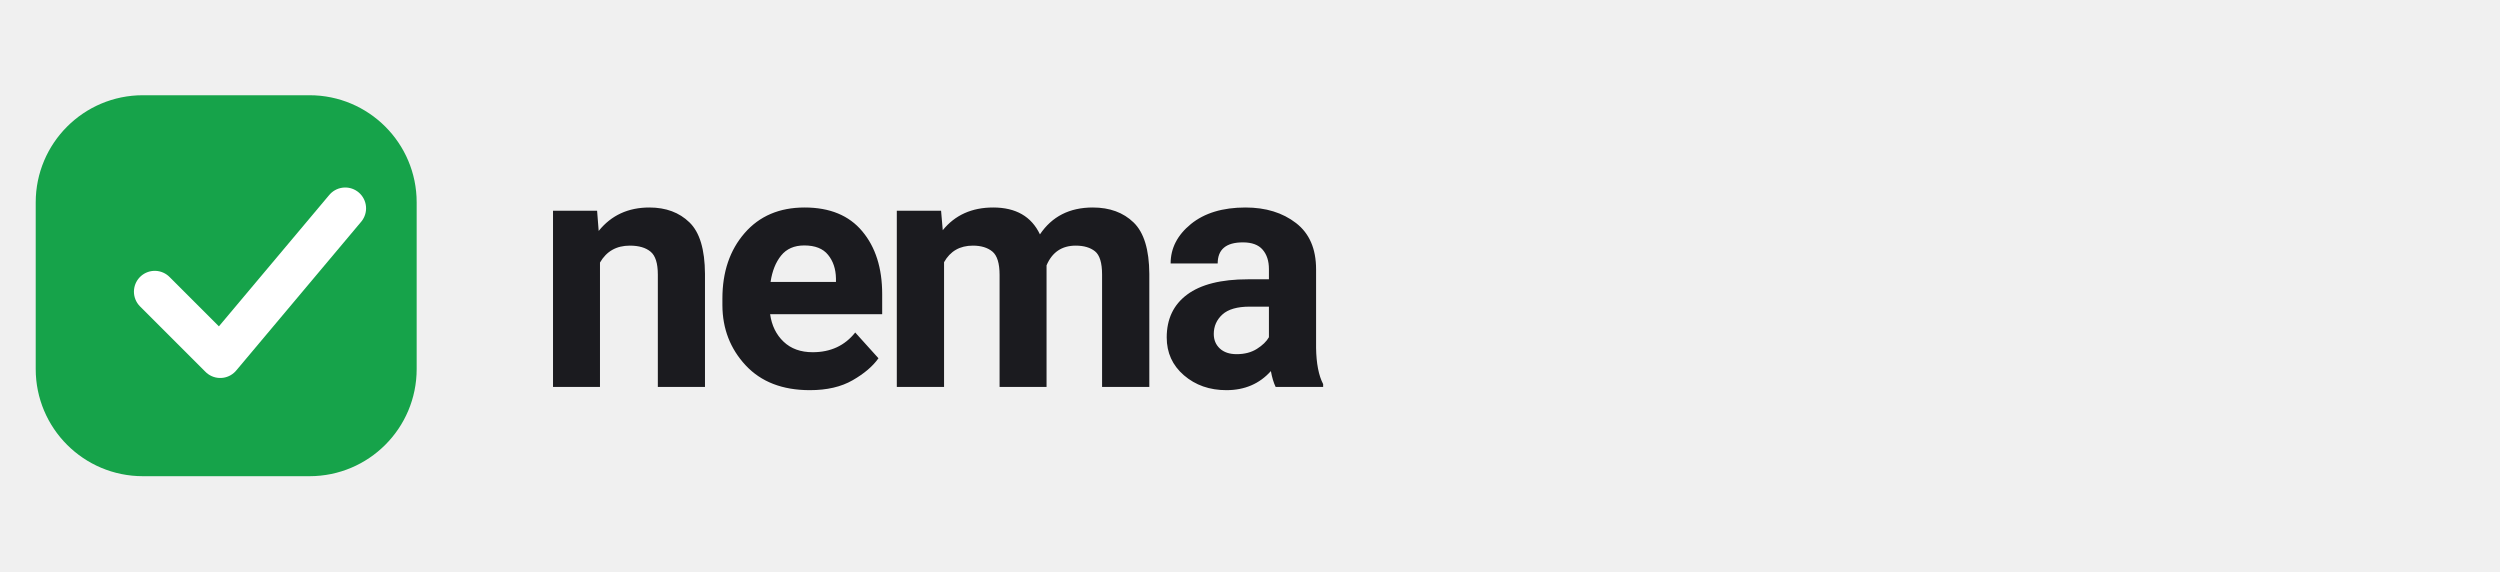
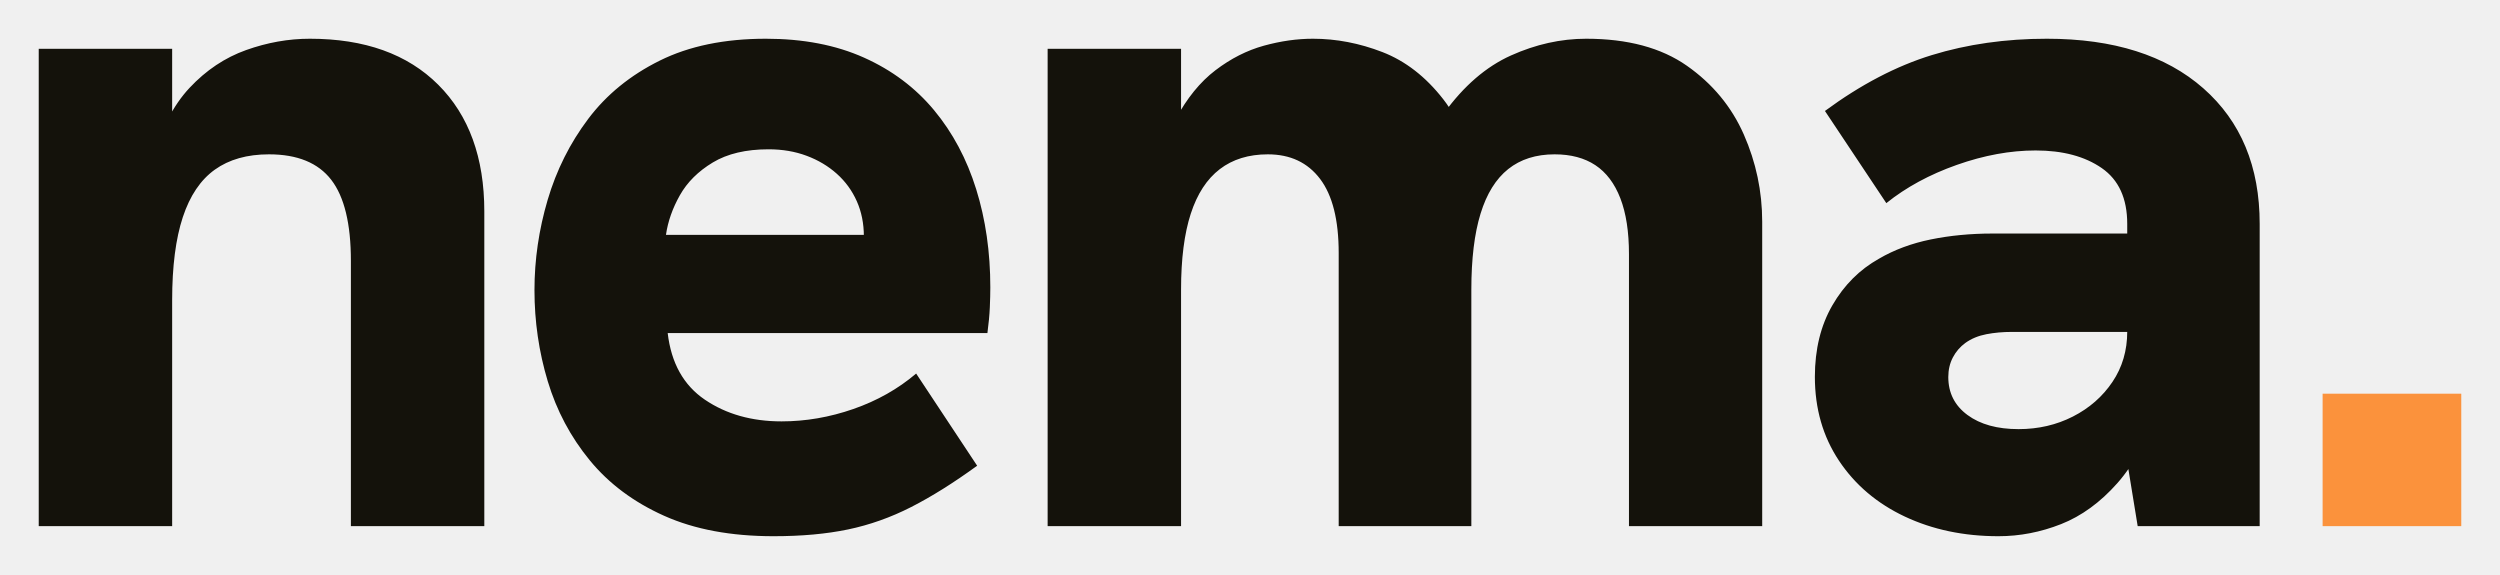
- <svg xmlns="http://www.w3.org/2000/svg" viewBox="0 0 420 96" role="img" aria-label="Nema">
-   <rect x="6" y="16" width="64" height="64" rx="18" fill="#16a34a" />
-   <path d="M26 49 l11 11 l21 -25" fill="none" stroke="#ffffff" stroke-width="7" stroke-linecap="round" stroke-linejoin="round" />
-   <text x="90" y="65" font-family="ui-sans-serif, -apple-system, BlinkMacSystemFont, 'Segoe UI', Roboto, Helvetica, Arial, sans-serif" font-size="56" font-weight="700" letter-spacing="-2" fill="#1b1b1f">nema</text>
+ <svg xmlns="http://www.w3.org/2000/svg" viewBox="17.6 -543.4 2582.0 593.8" role="img" aria-label="nema">
+   <path d="M57.6 0.0V-493.0H195.399V-379.2L175.399 -377.8Q187.799 -425.4 213.399 -452.7Q238.999 -480 271.799 -491.7Q304.599 -503.4 337.6 -503.4Q422.599 -503.4 470.199 -455.9Q517.799 -408.4 517.799 -325V0.0H380V-274Q380 -331.4 359.7 -357.701Q339.4 -384.001 295.4 -384.001Q261.6 -384.001 239.5 -368.201Q217.4 -352.401 206.399 -319.1Q195.399 -285.8 195.399 -233.2V0.0ZM816.6 10.4Q750.6 10.4 703.5 -10.7Q656.4 -31.8 626.7 -68Q597 -104.2 583.3 -149.7Q569.6 -195.2 569.6 -243.8Q569.6 -290.8 583.2 -336.9Q596.8 -383 625.1 -420.6Q653.4 -458.2 699 -480.8Q744.6 -503.4 808.6 -503.4Q866.4 -503.4 909.9 -483.9Q953.4 -464.4 982.3 -429.6Q1011.2 -394.8 1025.8 -348Q1040.4 -301.2 1040.4 -246.6Q1040.4 -237.8 1039.9 -226.1Q1039.4 -214.4 1037.4 -199.4H707.199Q712.599 -153 745.599 -130.6Q778.6 -108.199 824.8 -108.199Q862.2 -108.199 899 -120.999Q935.8 -133.799 963.8 -157.6L1026.8 -62.4Q990.2 -35.8 958.6 -19.7Q927 -3.6 893.5 3.4Q860 10.4 816.6 10.4ZM905.201 -268Q907.201 -276 908.501 -284Q909.801 -292 909.801 -299.2Q909.801 -319.2 902.501 -335.6Q895.201 -352 881.9 -363.9Q868.6 -375.8 850.7 -382.501Q832.8 -389.201 811.4 -389.201Q776.4 -389.201 753.8 -375.601Q731.2 -362 719.799 -341.8Q708.399 -321.6 705.399 -300.8H950.8ZM1099.6 0.0V-493.0H1237.399V-364.4L1206.8 -336.4Q1214.2 -387.4 1231.7 -420.1Q1249.2 -452.8 1273 -470.9Q1296.799 -489 1322.899 -496.2Q1348.999 -503.4 1373.599 -503.4Q1409.8 -503.4 1445.4 -489.6Q1481 -475.8 1508.199 -440.9Q1535.399 -406 1545.799 -341.8L1463.4 -307.601Q1478.4 -384.2 1509 -426.5Q1539.6 -468.8 1578.1 -486.1Q1616.6 -503.4 1655.8 -503.4Q1720 -503.4 1759.8 -475.5Q1799.6 -447.6 1818.6 -404.5Q1837.599 -361.4 1837.599 -314.4V0.0H1700V-280.8Q1700 -315.6 1691.1 -338.6Q1682.2 -361.6 1665.3 -372.801Q1648.4 -384.001 1623.2 -384.001Q1594.4 -384.001 1575.3 -368.801Q1556.2 -353.601 1546.7 -322.701Q1537.199 -291.8 1537.199 -244.2V0.0H1400.2V-282.2Q1400.2 -333.2 1381 -358.601Q1361.8 -384.001 1327 -384.001Q1297.4 -384.001 1277.4 -368.701Q1257.4 -353.401 1247.399 -322.6Q1237.399 -291.8 1237.399 -244.2V0.0ZM2225.4 0.0 2214.6 -66.201V-312.2Q2214.6 -351.6 2188.3 -369.8Q2162 -388.001 2120.0 -388.001Q2080.8 -388.001 2038.6 -373.101Q1996.4 -358.201 1965.8 -333.6L1902.4 -428.8Q1957.8 -469.6 2012.8 -486.5Q2067.8 -503.4 2131.6 -503.4Q2235 -503.4 2293.2 -452.2Q2351.4 -401.0 2351.4 -312.2V0.0ZM2081.6 10.4Q2028 10.4 1984.9 -9.9Q1941.8 -30.2 1916.9 -67.6Q1892 -105 1892 -154.2Q1892 -196.8 1910.1 -228.1Q1928.2 -259.4 1958.2 -276.2Q1981.8 -290 2011.7 -296.1Q2041.6 -302.2 2075.4 -302.2H2225.8V-200.6H2095.4Q2081.4 -200.6 2069 -198.2Q2056.6 -195.8 2047.4 -189.2Q2039.199 -183.2 2034.499 -174.2Q2029.799 -165.2 2029.799 -154Q2029.799 -129.4 2049.6 -114.8Q2069.4 -100.199 2102.4 -100.199Q2133 -100.199 2158.5 -113.199Q2184 -126.2 2199.3 -148.9Q2214.6 -171.6 2214.6 -200.8L2247.201 -125.601Q2230.801 -74.201 2204.401 -44.401Q2178.001 -14.6 2146.301 -2.1Q2114.6 10.4 2081.6 10.4Z" fill="#14120b" />
+   <path d="M2416.4 0.0V-136.8H2559.6V0.0Z" fill="#fb923c" />
</svg>
